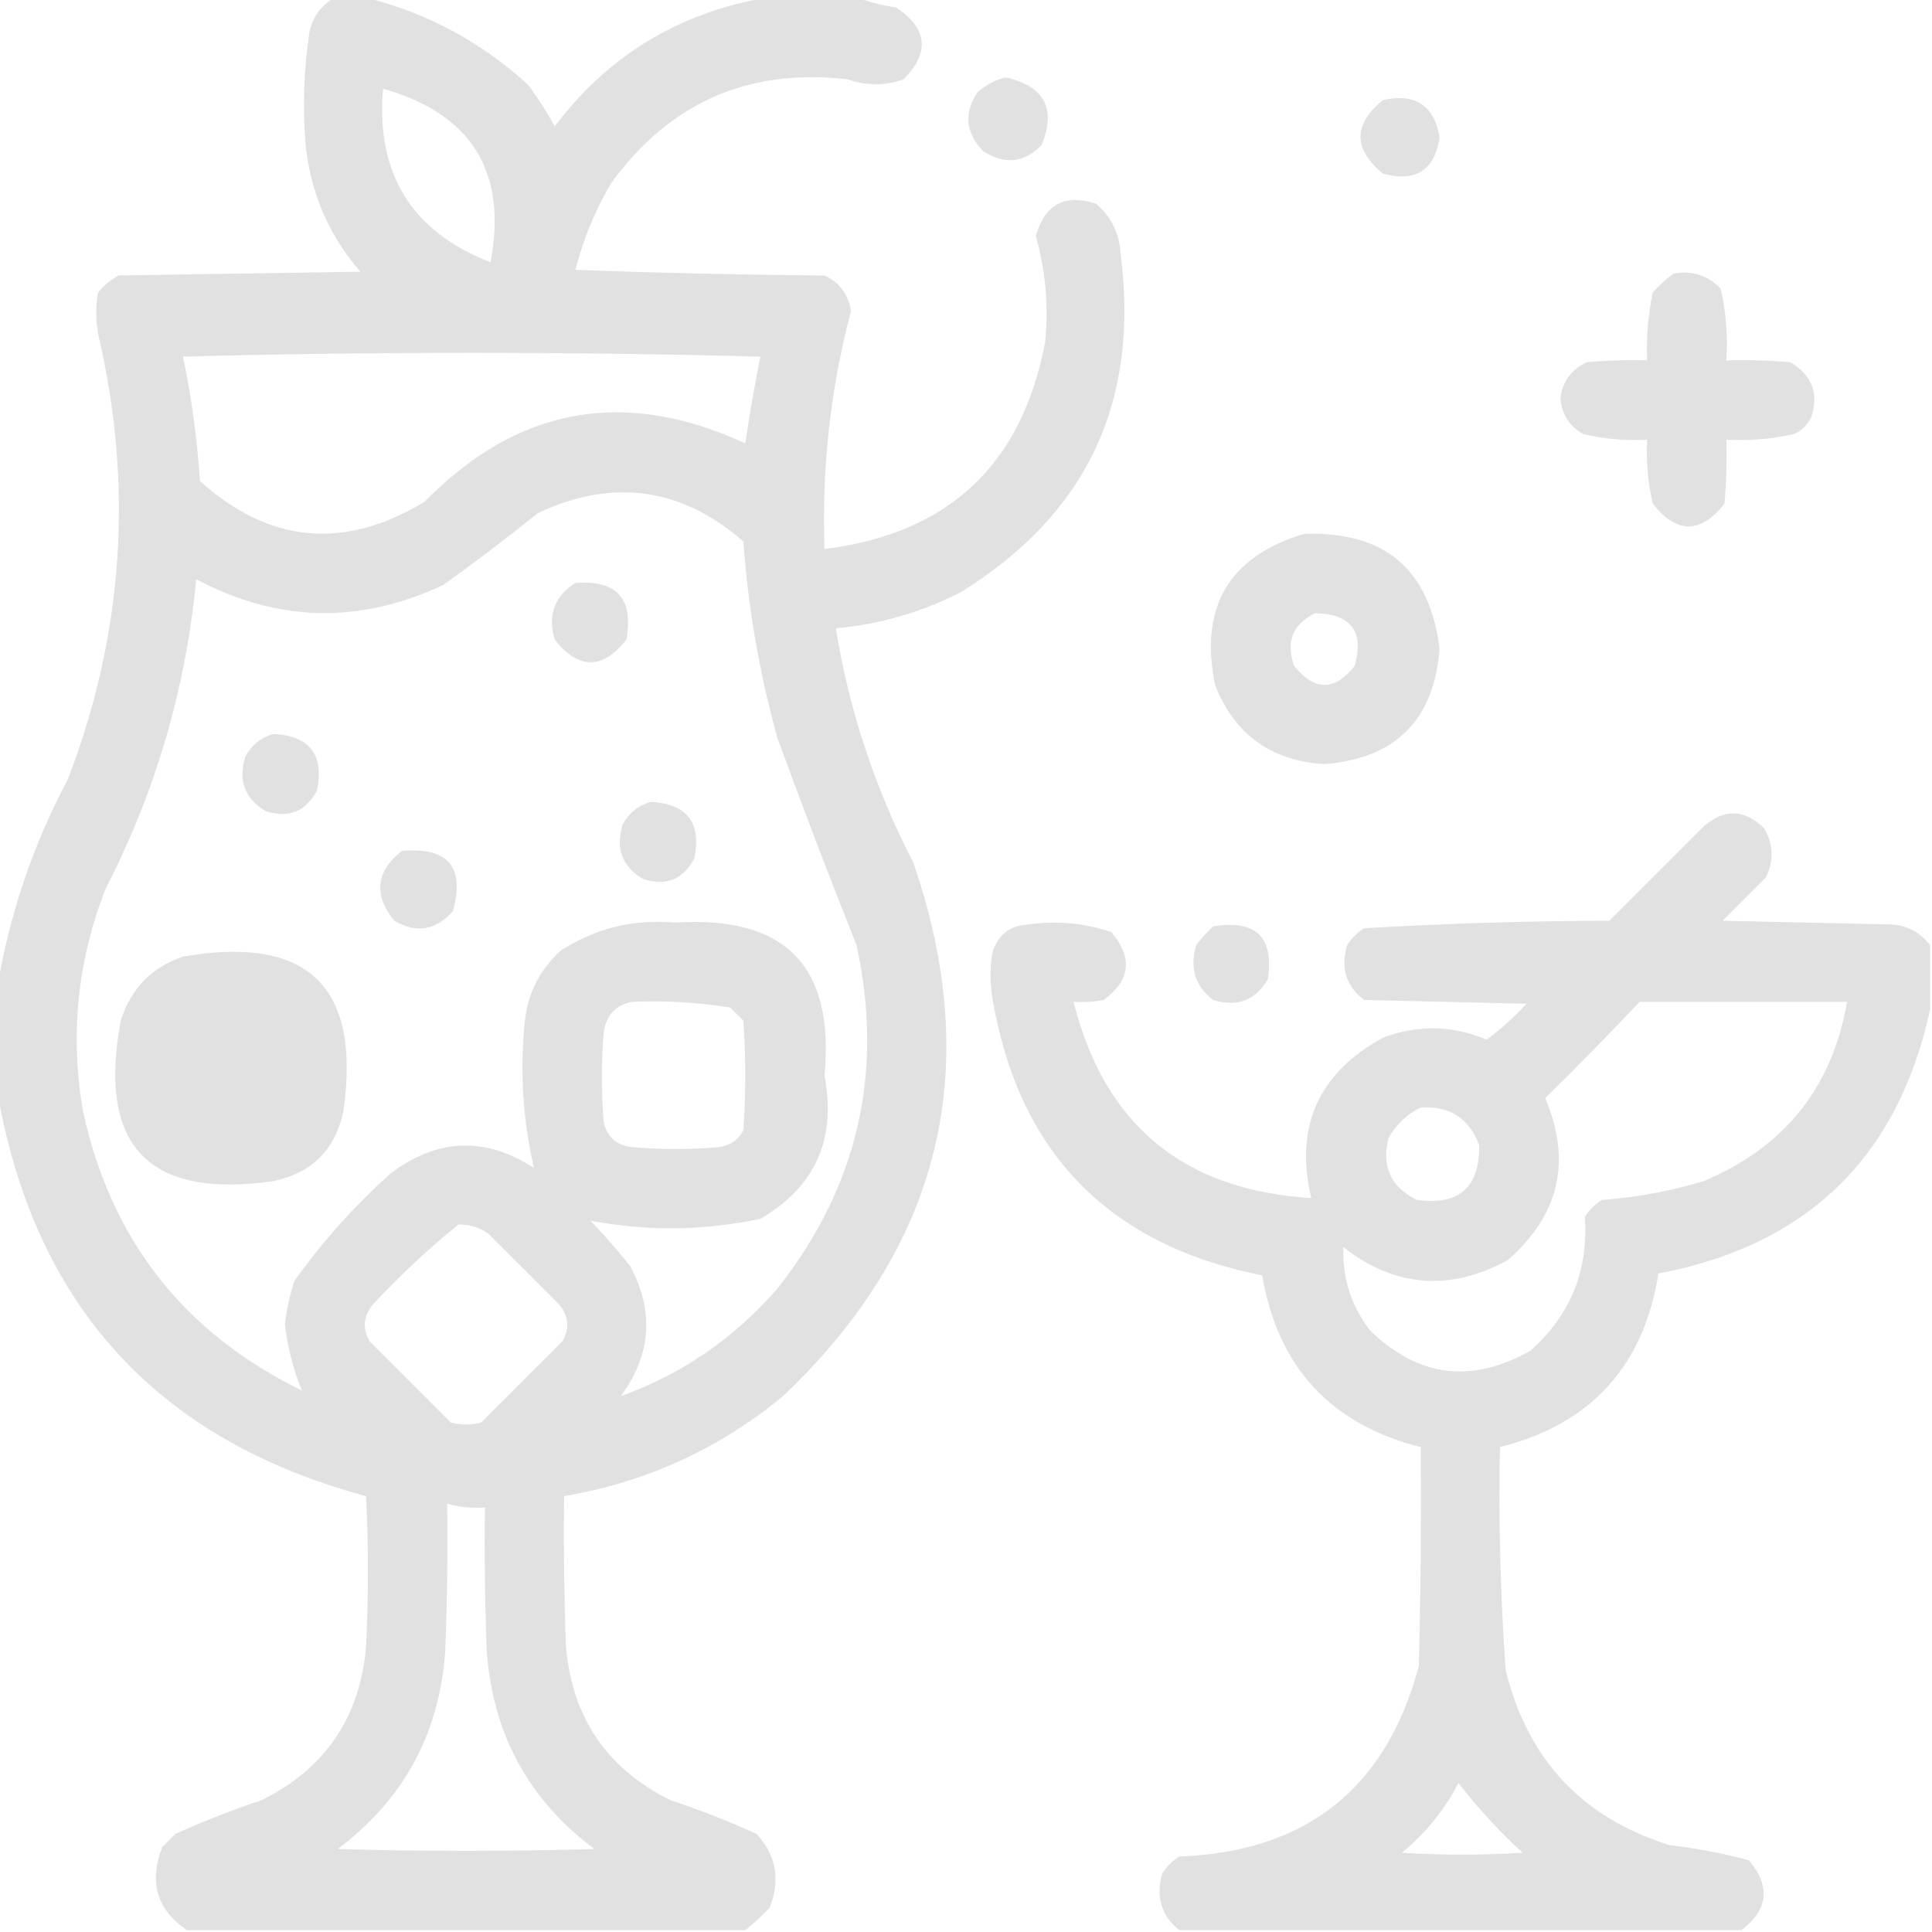
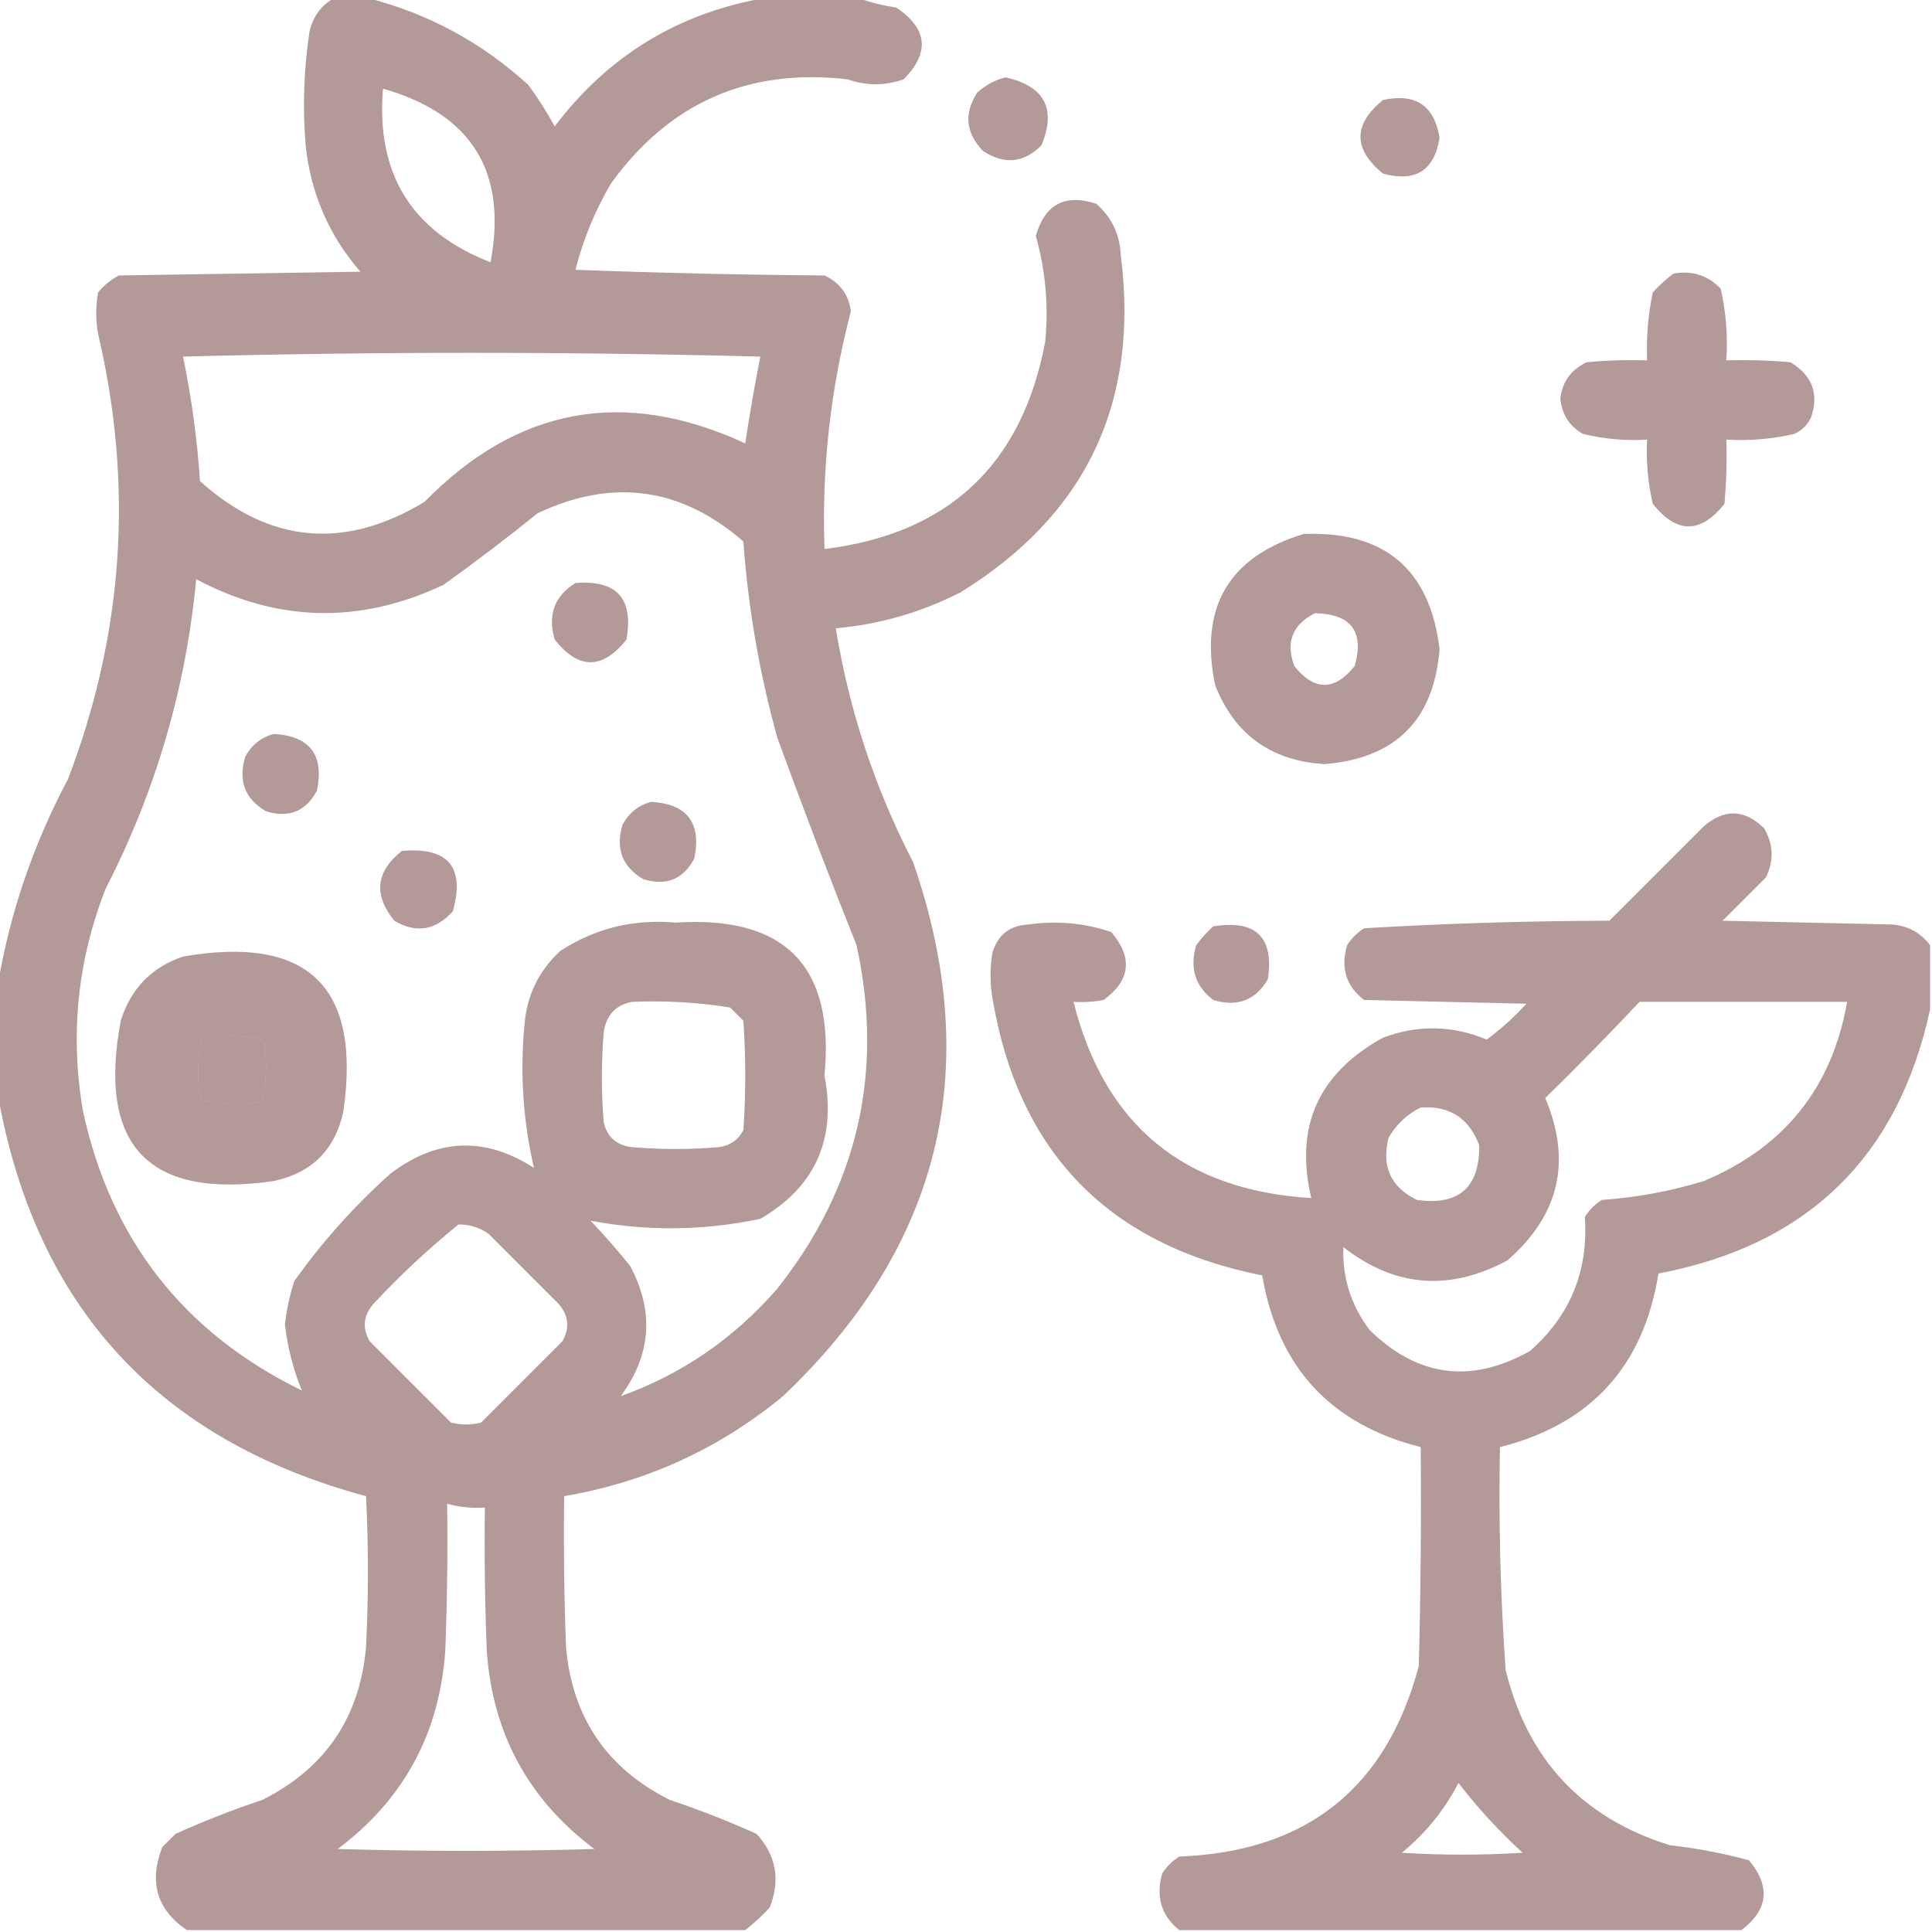
<svg xmlns="http://www.w3.org/2000/svg" version="1.1" width="512px" height="512px" style="shape-rendering:geometricPrecision; text-rendering:geometricPrecision; image-rendering:optimizeQuality; fill-rule:evenodd; clip-rule:evenodd">
  <linearGradient id="gradient1" x1="100%" y1="0%" x2="0%" y2="0%">
-     <stop offset="0%" style="stop-color: #999999; stop-opacity: .3" />
-     <stop offset="100%" style="stop-color: #999999; stop-opacity: .3" />
+     <stop offset="0%" style="stop-color: #450000; stop-opacity: .4" />
+     <stop offset="100%" style="stop-color: #450000; stop-opacity: .4" />
  </linearGradient>
  <path fill="url(#gradient1)" d="M 88.5,-0.5 C 91.5,-0.5 94.5,-0.5 97.5,-0.5C 113.548,3.609 127.715,11.275 140,22.5C 142.583,25.997 144.916,29.664 147,33.5C 161.055,14.89 179.555,3.557 202.5,-0.5C 210.833,-0.5 219.167,-0.5 227.5,-0.5C 230.628,0.632 233.962,1.465 237.5,2C 245.818,7.566 246.485,13.899 239.5,21C 234.555,22.763 229.555,22.763 224.5,21C 198.291,18.023 177.458,27.189 162,48.5C 157.741,55.689 154.574,63.356 152.5,71.5C 174.492,72.333 196.492,72.833 218.5,73C 222.575,74.905 224.908,78.071 225.5,82.5C 220.069,103.139 217.736,124.139 218.5,145.5C 251.404,141.429 270.904,123.096 277,90.5C 277.911,81.002 277.078,71.669 274.5,62.5C 276.924,54.122 282.257,51.289 290.5,54C 294.566,57.503 296.732,62.003 297,67.5C 302.022,106.618 287.855,136.451 254.5,157C 244.107,162.298 233.107,165.464 221.5,166.5C 225.027,188.249 231.861,208.915 242,228.5C 260.878,283.118 249.378,330.285 207.5,370C 190.561,383.968 171.227,392.801 149.5,396.5C 149.333,409.837 149.5,423.171 150,436.5C 151.642,455.137 160.808,468.637 177.5,477C 185.325,479.608 192.991,482.608 200.5,486C 205.69,491.652 206.857,498.152 204,505.5C 201.937,507.734 199.771,509.734 197.5,511.5C 148.167,511.5 98.833,511.5 49.5,511.5C 41.563,506.067 39.396,498.734 43,489.5C 44.167,488.333 45.333,487.167 46.5,486C 54.009,482.608 61.675,479.608 69.5,477C 86.192,468.637 95.358,455.137 97,436.5C 97.667,423.167 97.667,409.833 97,396.5C 42.037,381.708 9.537,346.375 -0.5,290.5C -0.5,280.5 -0.5,270.5 -0.5,260.5C 2.736,241.63 8.902,223.63 18,206.5C 32.766,167.982 35.433,128.649 26,88.5C 25.333,84.833 25.333,81.167 26,77.5C 27.543,75.622 29.376,74.122 31.5,73C 52.833,72.667 74.167,72.333 95.5,72C 87.188,62.414 82.354,51.248 81,38.5C 80.169,28.455 80.502,18.455 82,8.5C 82.873,4.475 85.039,1.475 88.5,-0.5 Z M 101.5,23.5 C 125.009,30.188 134.509,45.522 130,69.5C 109.111,61.415 99.611,46.081 101.5,23.5 Z M 48.5,94.5 C 99.335,93.169 150.335,93.169 201.5,94.5C 199.982,102.123 198.649,109.79 197.5,117.5C 165.427,102.683 137.094,107.849 112.5,133C 91.224,145.849 71.391,144.016 53,127.5C 52.242,116.255 50.742,105.255 48.5,94.5 Z M 156.5,323.5 C 171.536,326.332 186.536,326.165 201.5,323C 216.049,314.553 221.715,301.887 218.5,285C 221.26,256.093 208.094,242.593 179,244.5C 167.867,243.509 157.7,246.009 148.5,252C 142.798,257.238 139.631,263.738 139,271.5C 137.777,284.353 138.61,297.02 141.5,309.5C 128.517,301.136 115.85,301.636 103.5,311C 93.888,319.606 85.388,329.106 78,339.5C 76.784,343.247 75.951,347.08 75.5,351C 76.23,357.161 77.73,362.995 80,368.5C 48.733,353.228 29.4,328.561 22,294.5C 18.514,274.26 20.514,254.594 28,235.5C 41.26,209.719 49.26,182.386 52,153.5C 73.534,164.934 95.367,165.434 117.5,155C 126.013,148.909 134.346,142.576 142.5,136C 162.349,126.646 180.516,129.146 197,143.5C 198.273,161.139 201.273,178.472 206,195.5C 212.729,213.954 219.729,232.287 227,250.5C 234.329,284.179 227.329,314.513 206,341.5C 194.497,354.715 180.664,364.215 164.5,370C 172.59,359.035 173.423,347.535 167,335.5C 163.664,331.332 160.164,327.332 156.5,323.5 Z M 167.5,265.5 C 176.235,265.124 184.902,265.624 193.5,267C 194.667,268.167 195.833,269.333 197,270.5C 197.667,280.167 197.667,289.833 197,299.5C 195.661,302.094 193.494,303.594 190.5,304C 182.833,304.667 175.167,304.667 167.5,304C 163.473,303.573 160.973,301.406 160,297.5C 159.333,289.5 159.333,281.5 160,273.5C 160.68,268.989 163.18,266.323 167.5,265.5 Z M 53.5,274.5 C 59.093,274.193 64.593,274.527 70,275.5C 70.806,281.084 70.639,286.584 69.5,292C 63.916,292.806 58.416,292.639 53,291.5C 52.215,285.751 52.382,280.084 53.5,274.5 Z M 121.5,324.5 C 124.425,324.46 127.091,325.293 129.5,327C 135.667,333.167 141.833,339.333 148,345.5C 150.721,348.638 151.054,351.971 149,355.5C 141.833,362.667 134.667,369.833 127.5,377C 124.833,377.667 122.167,377.667 119.5,377C 112.333,369.833 105.167,362.667 98,355.5C 95.946,351.971 96.279,348.638 99,345.5C 106.095,337.9 113.595,330.9 121.5,324.5 Z M 118.5,398.5 C 121.728,399.414 125.061,399.747 128.5,399.5C 128.333,412.171 128.5,424.838 129,437.5C 130.534,459.406 140.034,476.906 157.5,490C 134.833,490.667 112.167,490.667 89.5,490C 106.966,476.906 116.466,459.406 118,437.5C 118.5,424.504 118.667,411.504 118.5,398.5 Z" />
  <path fill="url(#gradient1)" d="M 266.5,20.5 C 276.834,22.836 280,28.836 276,38.5C 271.308,43.216 266.141,43.716 260.5,40C 255.899,35.229 255.399,30.062 259,24.5C 261.255,22.501 263.755,21.168 266.5,20.5 Z" />
  <path fill="url(#gradient1)" d="M 366.5,26.5 C 375.125,24.634 380.125,27.967 381.5,36.5C 380.125,45.195 375.125,48.362 366.5,46C 358.555,39.503 358.555,33.003 366.5,26.5 Z" />
  <path fill="url(#gradient1)" d="M 443.5,72.5 C 448.447,71.628 452.613,72.961 456,76.5C 457.416,82.715 457.916,89.048 457.5,95.5C 463.176,95.334 468.843,95.501 474.5,96C 480.235,99.483 482.068,104.316 480,110.5C 479.052,112.57 477.552,114.07 475.5,115C 469.593,116.361 463.593,116.861 457.5,116.5C 457.666,122.176 457.499,127.843 457,133.5C 450.667,141.5 444.333,141.5 438,133.5C 436.711,127.912 436.211,122.245 436.5,116.5C 430.738,116.851 425.072,116.351 419.5,115C 415.875,112.929 413.875,109.763 413.5,105.5C 414.092,101.071 416.425,97.905 420.5,96C 425.823,95.501 431.156,95.334 436.5,95.5C 436.261,89.435 436.761,83.435 438,77.5C 439.73,75.598 441.563,73.931 443.5,72.5 Z" />
  <path fill="url(#gradient1)" d="M 345.5,141.5 C 366.937,140.698 378.937,150.864 381.5,172C 380.005,190.828 369.839,200.995 351,202.5C 336.809,201.63 327.143,194.63 322,181.5C 317.8,160.88 325.633,147.546 345.5,141.5 Z M 348.5,162.5 C 358.102,162.727 361.602,167.394 359,176.5C 353.667,183.167 348.333,183.167 343,176.5C 340.667,170.17 342.5,165.504 348.5,162.5 Z" />
  <path fill="url(#gradient1)" d="M 152.5,154.5 C 163.486,153.653 167.986,158.653 166,169.5C 159.667,177.5 153.333,177.5 147,169.5C 145.087,162.97 146.92,157.97 152.5,154.5 Z" />
  <path fill="url(#gradient1)" d="M 72.5,194.5 C 82.103,195.031 85.937,200.031 84,209.5C 81.081,215.025 76.581,216.858 70.5,215C 64.891,211.723 63.058,206.89 65,200.5C 66.707,197.41 69.207,195.41 72.5,194.5 Z" />
  <path fill="url(#gradient1)" d="M 172.5,212.5 C 182.103,213.031 185.937,218.031 184,227.5C 181.081,233.025 176.581,234.858 170.5,233C 164.891,229.723 163.058,224.89 165,218.5C 166.707,215.41 169.207,213.41 172.5,212.5 Z" />
  <path fill="url(#gradient1)" d="M 511.5,250.5 C 511.5,256.167 511.5,261.833 511.5,267.5C 503.01,306.655 479.01,329.988 439.5,337.5C 435.592,362.074 421.592,377.407 397.5,383.5C 397.121,403.197 397.621,422.864 399,442.5C 404.772,466.241 419.272,481.741 442.5,489C 449.627,489.797 456.627,491.13 463.5,493C 469.279,499.933 468.612,506.099 461.5,511.5C 411.833,511.5 362.167,511.5 312.5,511.5C 307.754,507.658 306.254,502.658 308,496.5C 309.167,494.667 310.667,493.167 312.5,492C 346.223,490.746 367.389,473.912 376,441.5C 376.5,422.17 376.667,402.836 376.5,383.5C 352.636,377.468 338.636,362.302 334.5,338C 293.73,329.898 269.897,305.398 263,264.5C 262.333,260.5 262.333,256.5 263,252.5C 264.396,247.772 267.562,245.272 272.5,245C 280.029,243.928 287.362,244.595 294.5,247C 300.259,253.769 299.592,259.769 292.5,265C 289.854,265.497 287.187,265.664 284.5,265.5C 292.687,298.123 313.687,315.456 347.5,317.5C 343.03,298.6 349.364,284.433 366.5,275C 375.734,271.537 384.901,271.703 394,275.5C 397.787,272.716 401.287,269.549 404.5,266C 390.167,265.667 375.833,265.333 361.5,265C 356.725,261.345 355.225,256.512 357,250.5C 358.167,248.667 359.667,247.167 361.5,246C 383.124,244.723 404.791,244.056 426.5,244C 434.833,235.667 443.167,227.333 451.5,219C 457,214.255 462.334,214.421 467.5,219.5C 469.98,223.687 470.147,228.02 468,232.5C 464.167,236.333 460.333,240.167 456.5,244C 471.5,244.333 486.5,244.667 501.5,245C 505.686,245.368 509.02,247.201 511.5,250.5 Z M 434.5,265.5 C 452.833,265.5 471.167,265.5 489.5,265.5C 485.546,288.214 472.879,304.047 451.5,313C 442.698,315.682 433.698,317.349 424.5,318C 422.667,319.167 421.167,320.667 420,322.5C 420.979,336.792 416.146,348.625 405.5,358C 389.899,366.777 375.733,364.943 363,352.5C 358.044,345.965 355.71,338.632 356,330.5C 369.629,341.135 384.129,342.301 399.5,334C 413.242,322.036 416.575,307.703 409.5,291C 418.036,282.632 426.369,274.132 434.5,265.5 Z M 376.5,293.5 C 384.151,292.985 389.318,296.318 392,303.5C 392.137,314.694 386.637,319.528 375.5,318C 368.547,314.59 366.047,309.09 368,301.5C 370.074,297.923 372.907,295.256 376.5,293.5 Z M 386.5,472.5 C 391.57,479.076 397.237,485.243 403.5,491C 392.833,491.667 382.167,491.667 371.5,491C 377.827,485.81 382.827,479.643 386.5,472.5 Z" />
  <path fill="url(#gradient1)" d="M 106.5,225.5 C 118.79,224.449 123.29,229.782 120,241.5C 115.439,246.586 110.273,247.419 104.5,244C 98.923,237.146 99.59,230.979 106.5,225.5 Z" />
  <path fill="url(#gradient1)" d="M 321.5,245.5 C 332.822,243.657 337.655,248.324 336,259.5C 332.723,265.109 327.89,266.942 321.5,265C 316.725,261.345 315.225,256.512 317,250.5C 318.366,248.638 319.866,246.972 321.5,245.5 Z" />
  <path fill="url(#gradient1)" d="M 48.5,253.5 C 81.592,247.76 95.758,261.427 91,294.5C 88.833,304.667 82.667,310.833 72.5,313C 39.306,317.803 25.806,303.637 32,270.5C 34.684,261.984 40.184,256.317 48.5,253.5 Z M 53.5,274.5 C 52.382,280.084 52.215,285.751 53,291.5C 58.416,292.639 63.916,292.806 69.5,292C 70.639,286.584 70.806,281.084 70,275.5C 64.593,274.527 59.093,274.193 53.5,274.5 Z" />
</svg>
